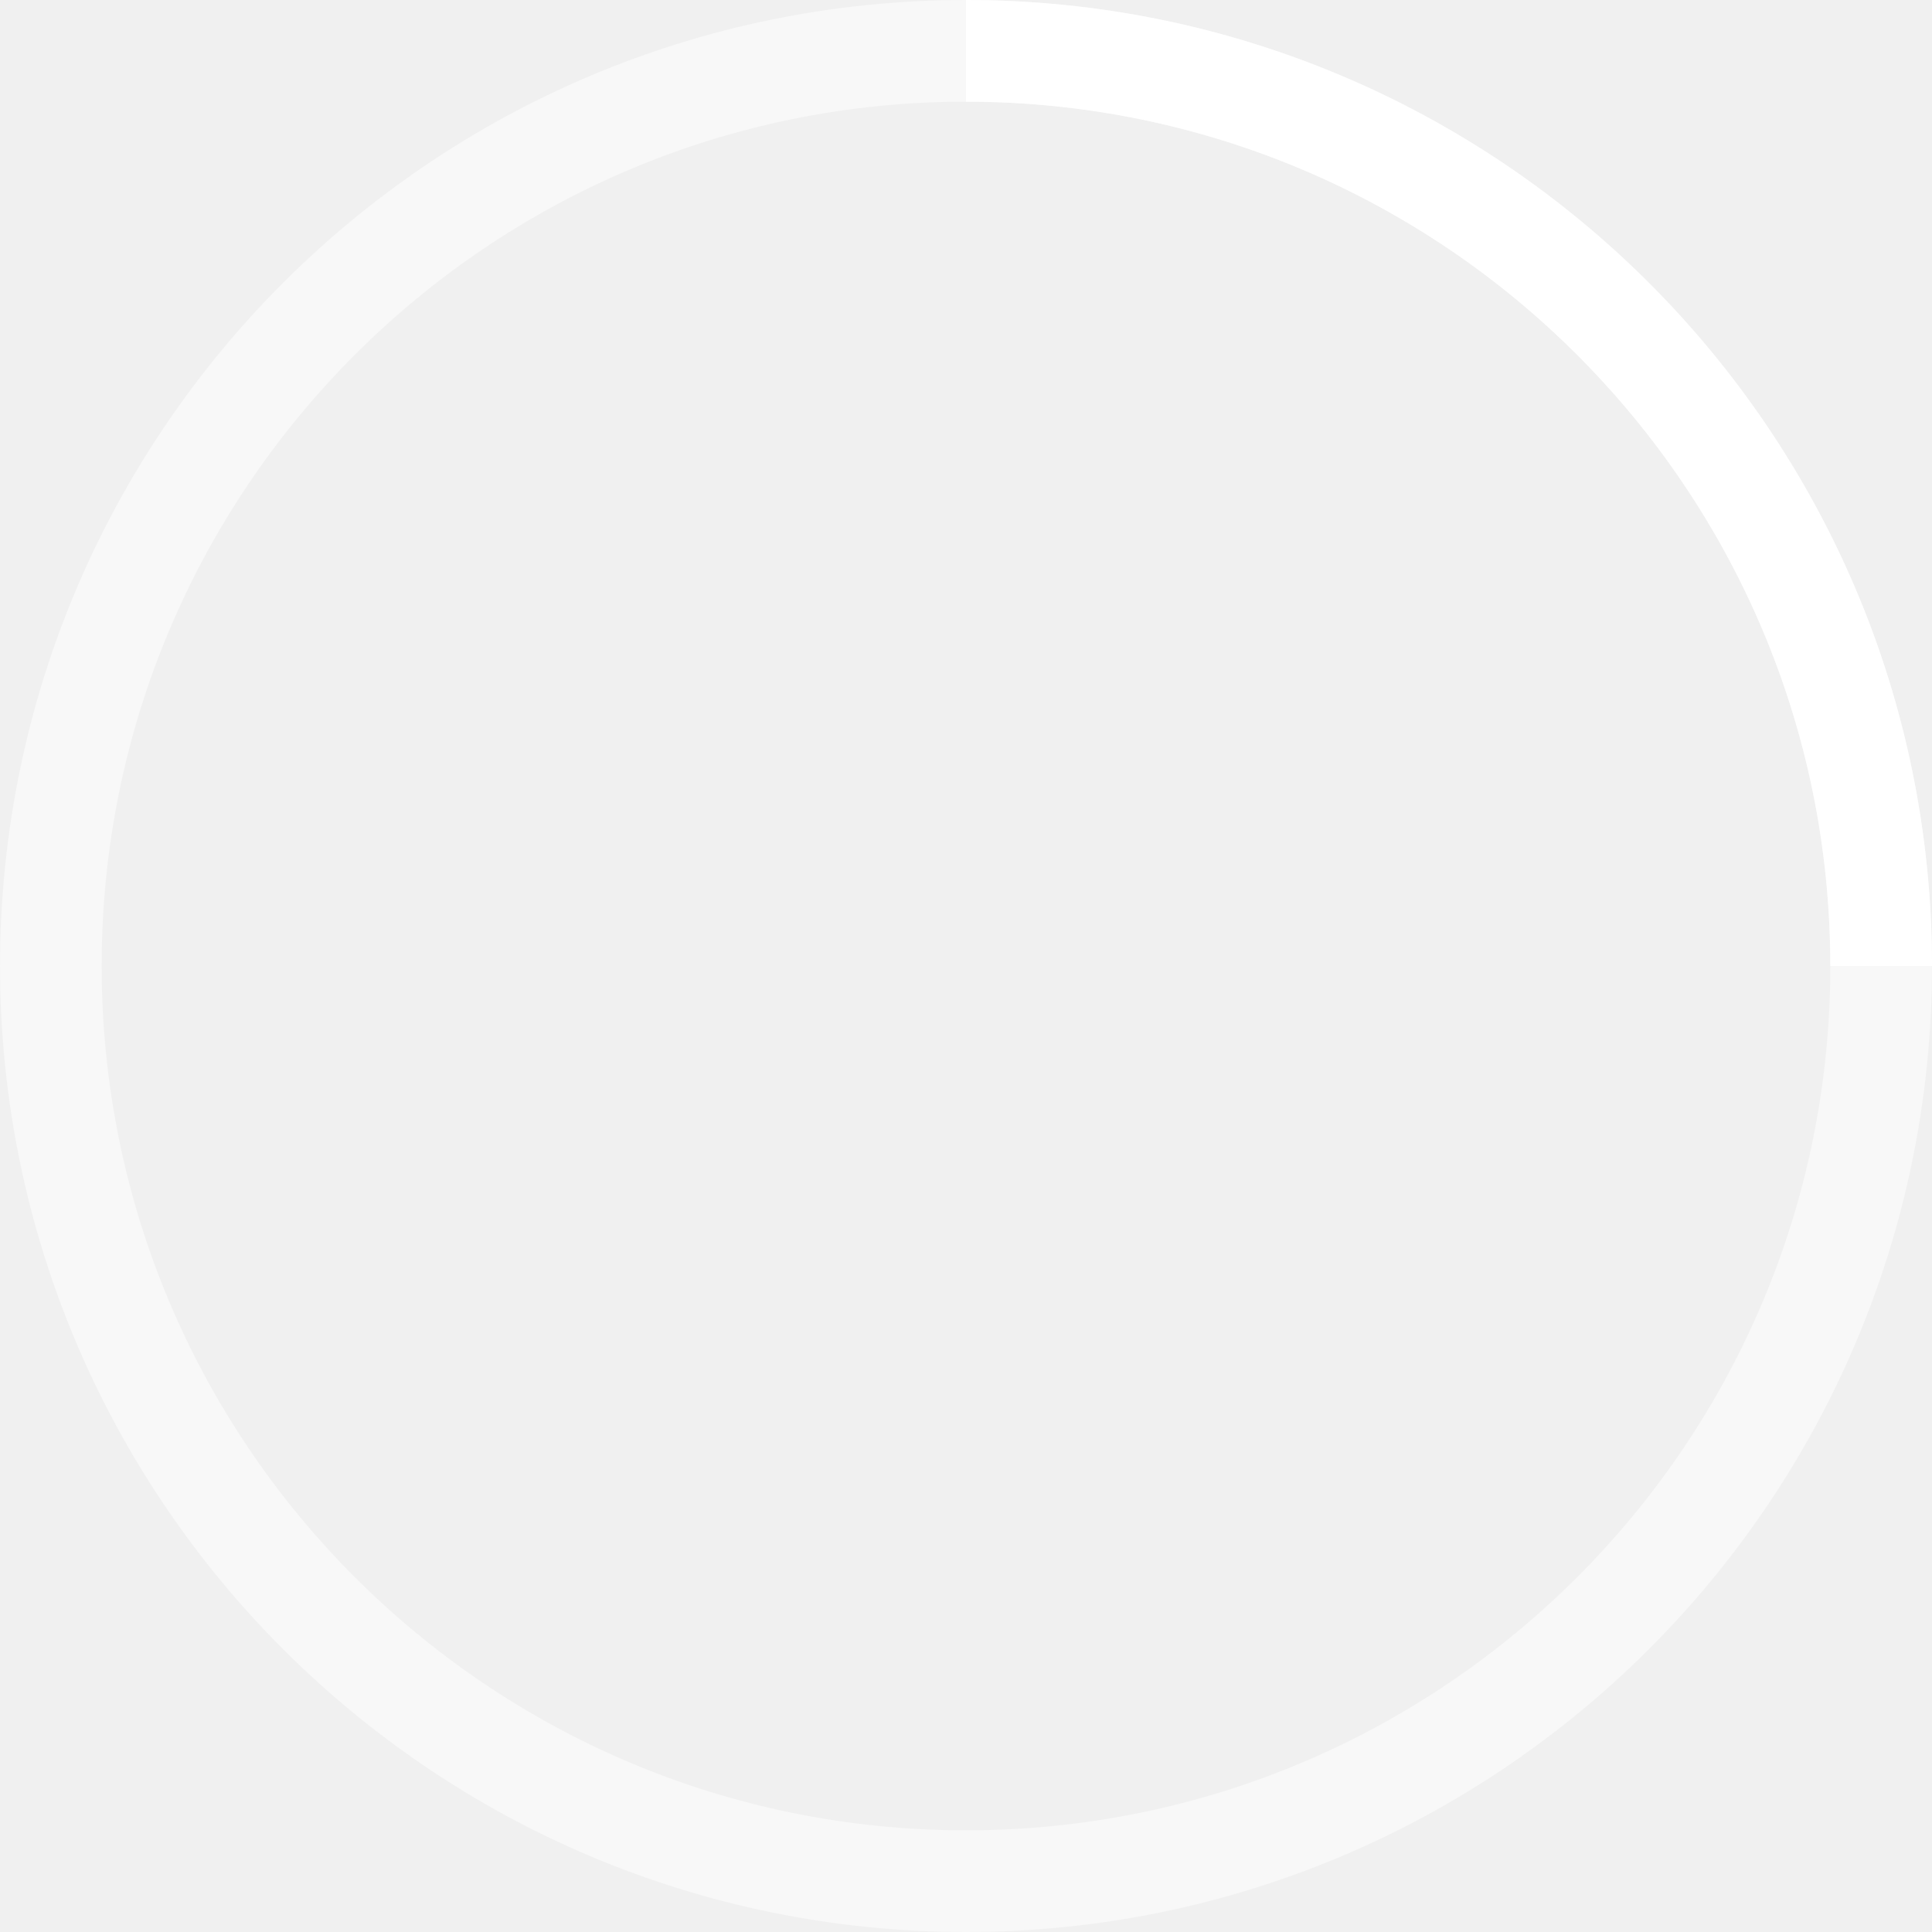
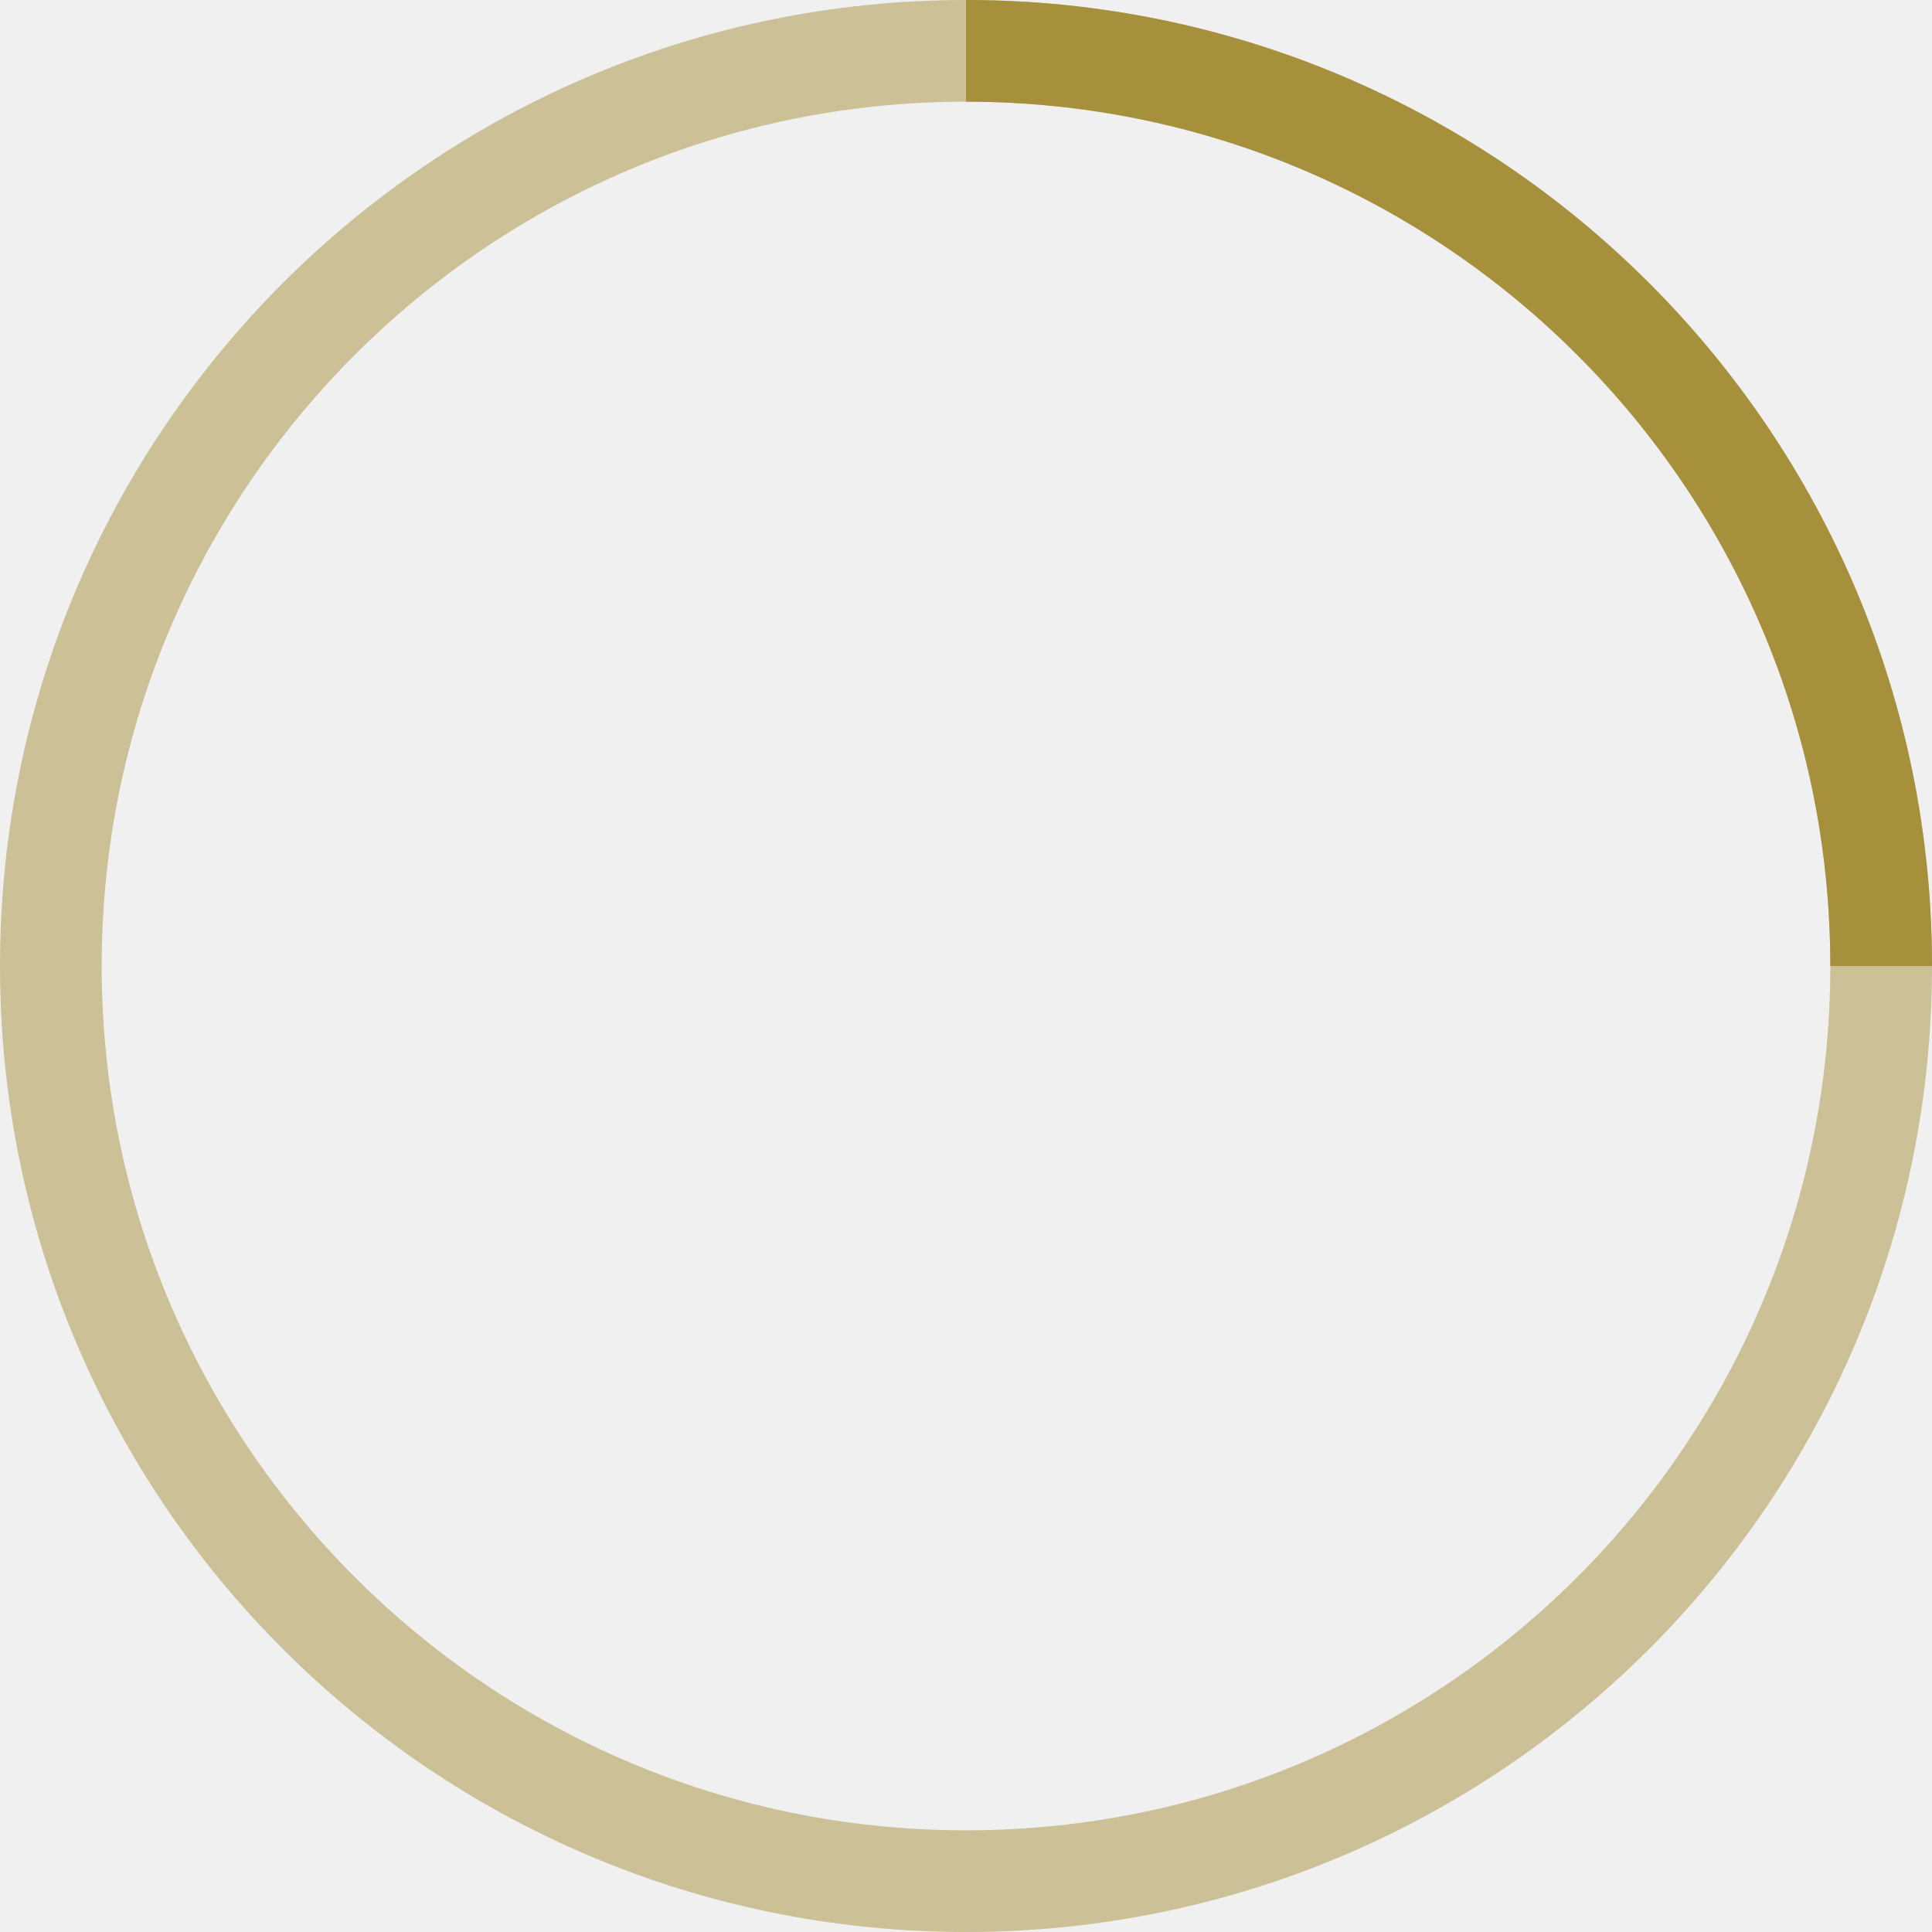
- <svg xmlns="http://www.w3.org/2000/svg" width="38" height="38" viewBox="0 0 38 38" stroke="#fff">
+ <svg xmlns="http://www.w3.org/2000/svg" width="38" height="38" viewBox="0 0 38 38" stroke="#a6903c">
  <g fill="none" fill-rule="evenodd">
    <g transform="translate(1 1)" stroke-width="2">
      <circle stroke-opacity=".5" cx="18" cy="18" r="18" />
      <path d="M36 18c0-9.94-8.06-18-18-18">
        <animateTransform attributeName="transform" type="rotate" from="0 18 18" to="360 18 18" dur="1s" repeatCount="indefinite" />
      </path>
    </g>
  </g>
</svg>
